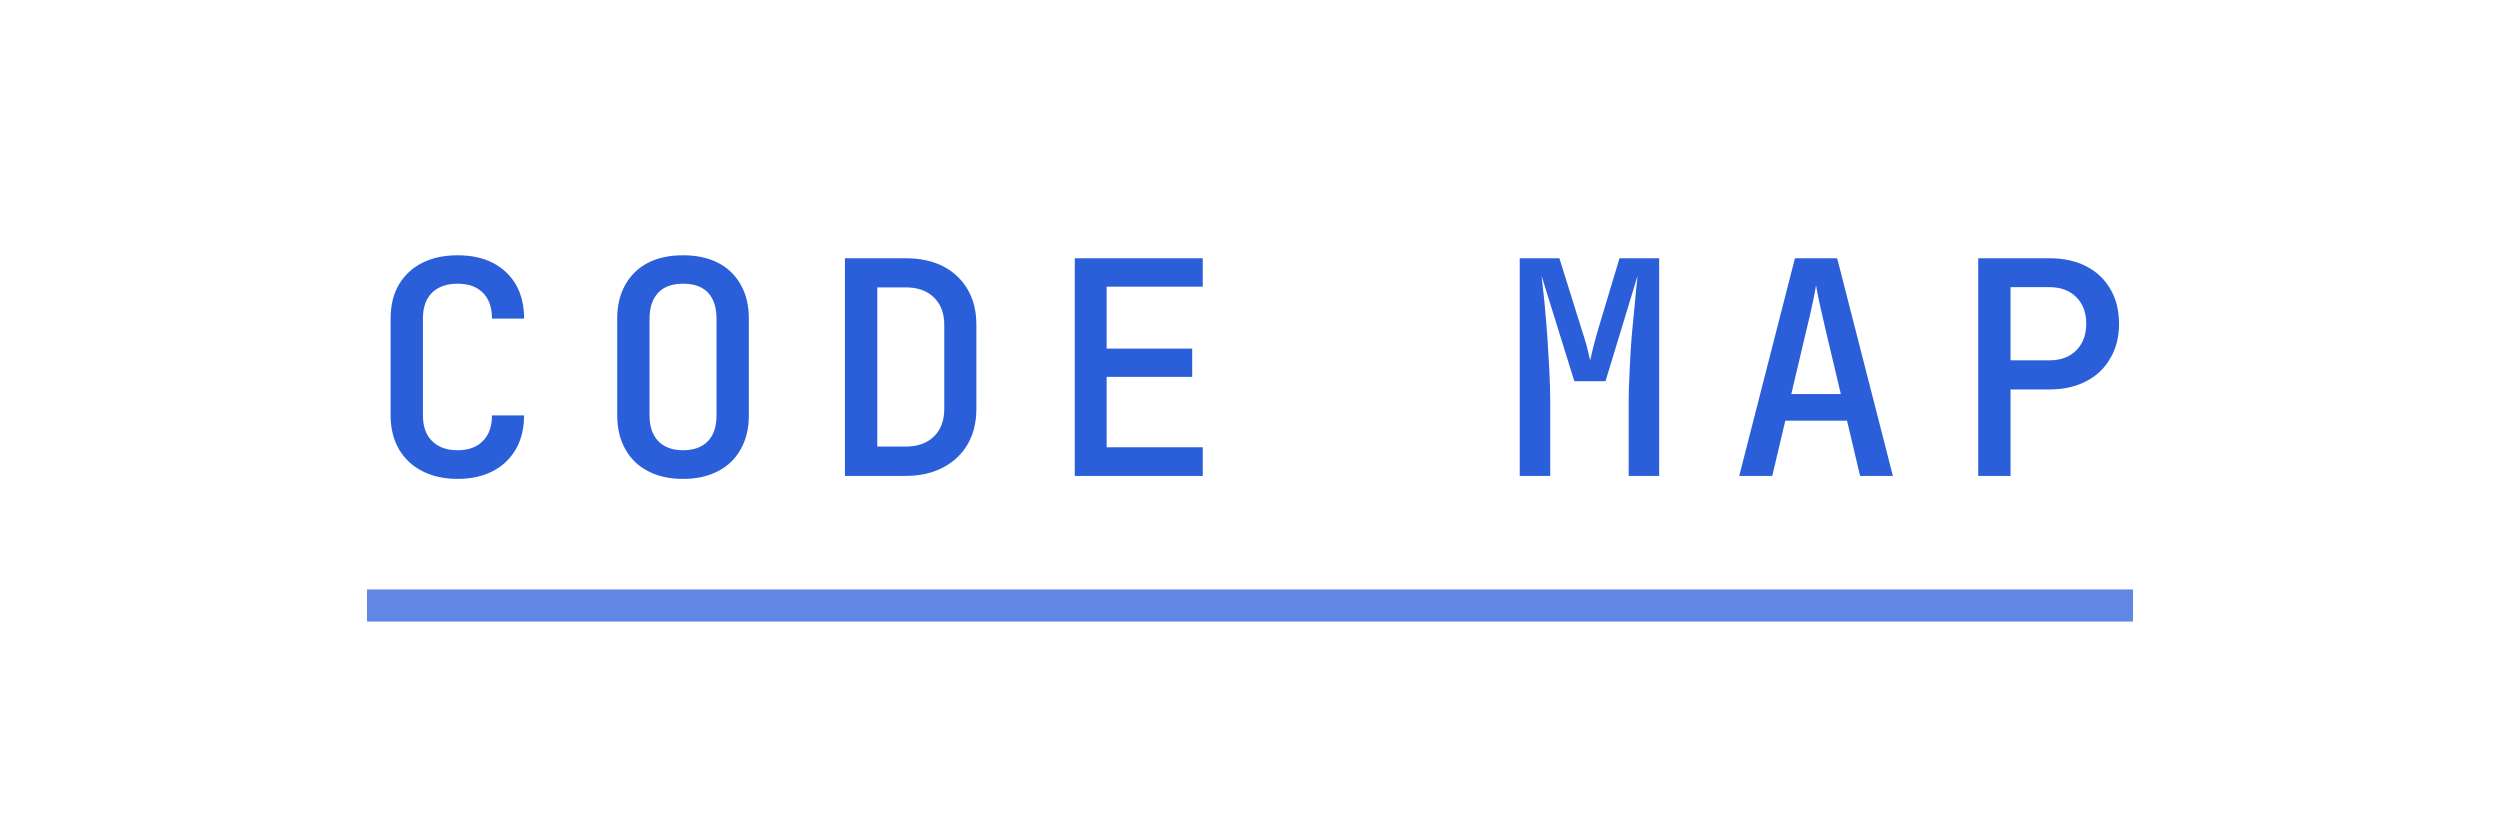
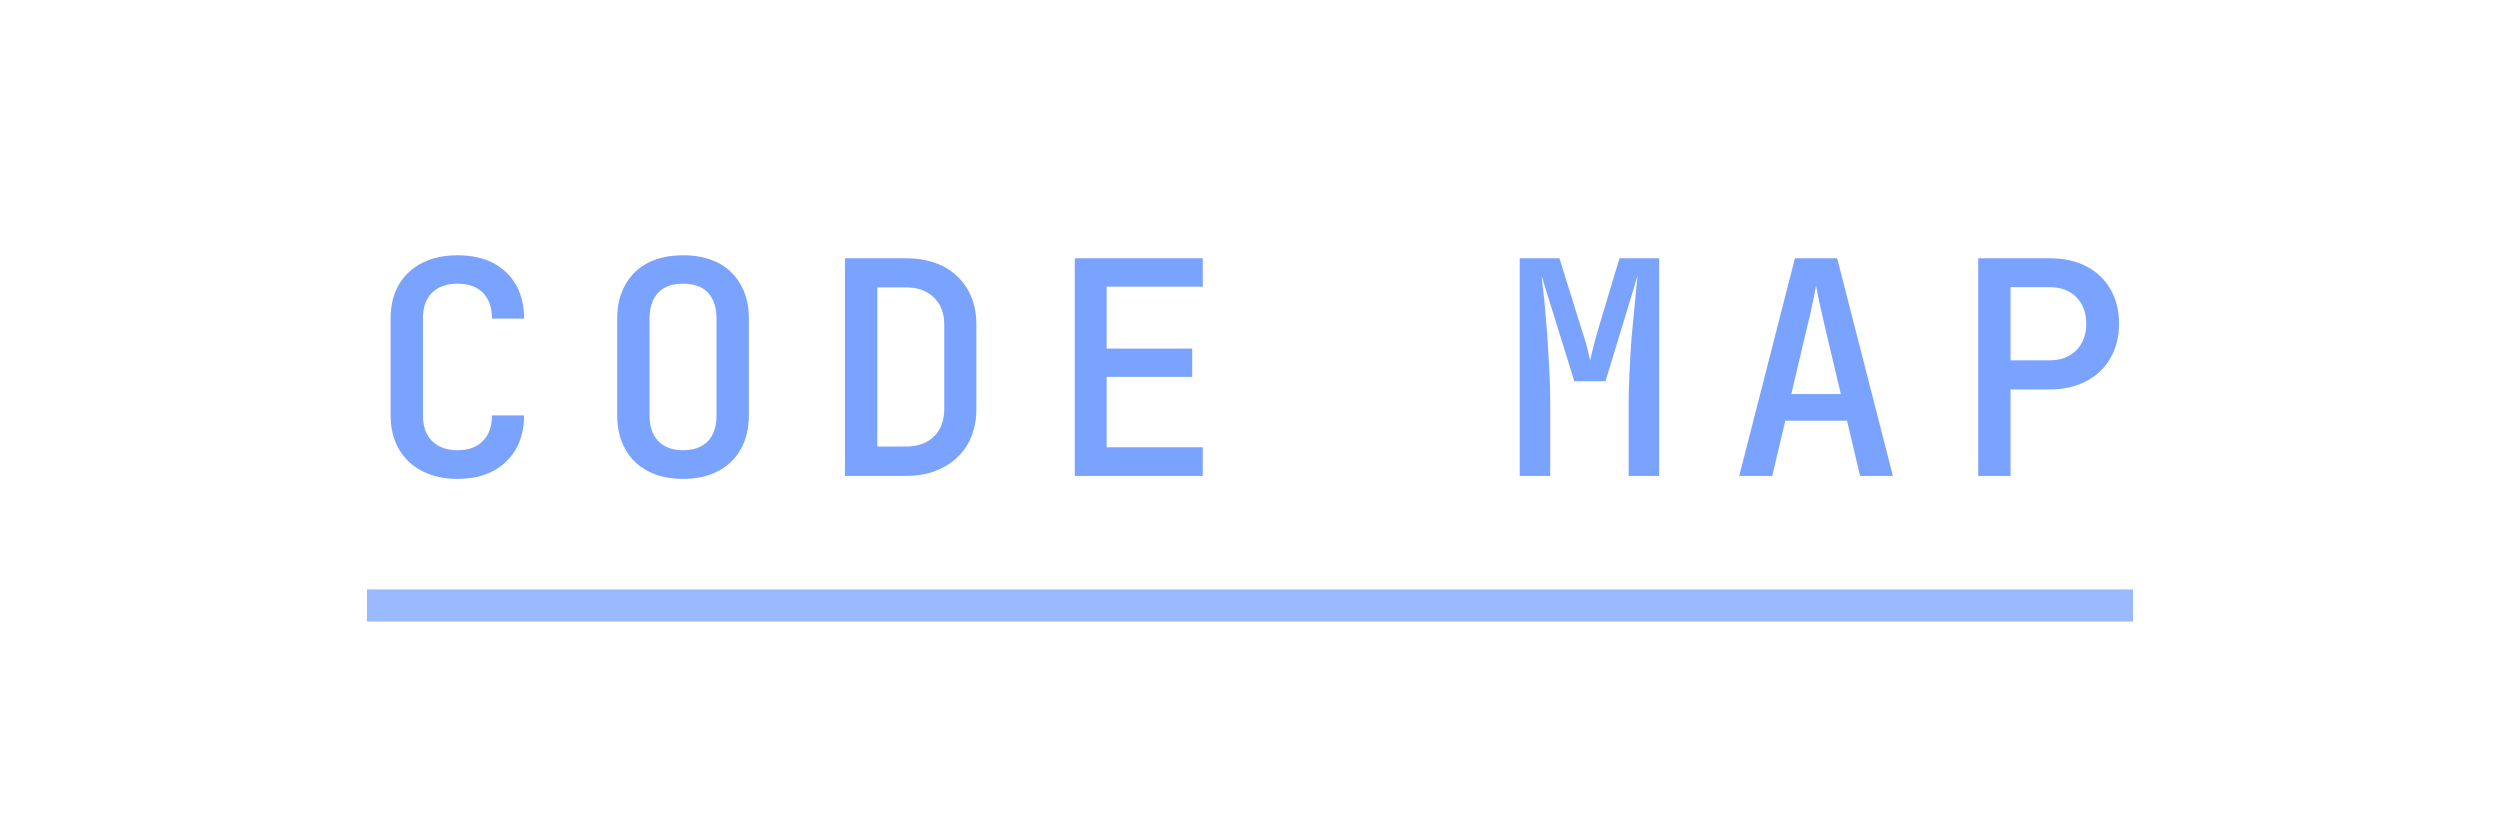
<svg xmlns="http://www.w3.org/2000/svg" viewBox="0 0 109.0 36" width="109.0" height="36" role="img" aria-label="Code Map">
-   <path d="M19.95 20.88Q19.07 20.88 18.41 20.54Q17.76 20.21 17.39 19.58Q17.03 18.95 17.03 18.11V13.89Q17.03 13.03 17.39 12.41Q17.76 11.79 18.41 11.46Q19.07 11.13 19.95 11.13Q20.84 11.13 21.49 11.46Q22.14 11.80 22.50 12.42Q22.85 13.04 22.85 13.89H21.45Q21.45 13.16 21.05 12.76Q20.66 12.37 19.95 12.37Q19.24 12.37 18.84 12.76Q18.44 13.15 18.44 13.88V18.11Q18.44 18.84 18.84 19.23Q19.24 19.63 19.95 19.63Q20.66 19.63 21.05 19.23Q21.45 18.84 21.45 18.11H22.85Q22.85 18.95 22.50 19.57Q22.14 20.20 21.49 20.54Q20.84 20.88 19.95 20.88Z M29.78 20.88Q28.89 20.88 28.25 20.54Q27.61 20.21 27.26 19.58Q26.91 18.95 26.91 18.11V13.89Q26.91 13.04 27.26 12.42Q27.61 11.79 28.25 11.46Q28.89 11.13 29.78 11.13Q30.67 11.13 31.31 11.46Q31.95 11.79 32.30 12.42Q32.65 13.04 32.65 13.88V18.11Q32.65 18.95 32.30 19.58Q31.95 20.21 31.31 20.54Q30.67 20.88 29.78 20.88ZM29.78 19.63Q30.49 19.63 30.87 19.23Q31.24 18.84 31.24 18.11V13.89Q31.24 13.16 30.87 12.76Q30.50 12.37 29.78 12.37Q29.07 12.37 28.70 12.76Q28.32 13.16 28.32 13.89V18.11Q28.32 18.84 28.70 19.23Q29.08 19.63 29.78 19.63Z M36.84 20.75V11.26H39.49Q40.43 11.26 41.12 11.61Q41.81 11.97 42.19 12.62Q42.57 13.27 42.57 14.16V17.83Q42.57 18.71 42.19 19.37Q41.81 20.02 41.12 20.38Q40.43 20.75 39.49 20.75ZM38.25 19.47H39.49Q40.27 19.47 40.72 19.03Q41.17 18.59 41.17 17.83V14.16Q41.17 13.41 40.72 12.97Q40.27 12.53 39.49 12.53H38.25Z M46.86 20.75V11.26H52.44V12.50H48.25V15.20H51.98V16.43H48.25V19.50H52.44V20.75Z M66.26 20.75V11.26H67.99L68.94 14.30Q69.08 14.73 69.19 15.12Q69.29 15.52 69.33 15.71Q69.38 15.52 69.47 15.12Q69.57 14.73 69.70 14.29L70.61 11.26H72.34V20.75H71.01V17.55Q71.01 16.94 71.05 16.19Q71.08 15.45 71.14 14.68Q71.21 13.91 71.28 13.22Q71.34 12.53 71.40 12.02L70.00 16.62H68.64L67.21 12.02Q67.27 12.51 67.34 13.18Q67.40 13.85 67.46 14.61Q67.51 15.36 67.55 16.12Q67.59 16.89 67.59 17.55V20.75Z M75.83 20.75 78.26 11.26H80.10L82.53 20.75H81.10L80.53 18.34H77.84L77.27 20.75ZM78.10 17.18H80.26L79.61 14.44Q79.44 13.71 79.32 13.17Q79.21 12.64 79.18 12.44Q79.15 12.64 79.04 13.17Q78.93 13.71 78.75 14.43Z M86.25 20.75V11.26H89.36Q90.28 11.26 90.96 11.61Q91.64 11.96 92.01 12.60Q92.39 13.24 92.39 14.12Q92.39 14.98 92.01 15.62Q91.64 16.27 90.96 16.62Q90.28 16.98 89.36 16.98H87.66V20.75ZM87.66 15.71H89.36Q90.09 15.71 90.52 15.28Q90.96 14.84 90.96 14.12Q90.96 13.38 90.52 12.95Q90.09 12.52 89.36 12.52H87.66Z" fill="#2b5fd9" />
-   <rect x="16" y="25.7" width="77.0" height="1.4" fill="#2b5fd9" opacity=".75" />
+   <path d="M19.95 20.88Q19.07 20.88 18.41 20.54Q17.76 20.21 17.39 19.58Q17.03 18.95 17.03 18.11V13.89Q17.03 13.03 17.39 12.41Q17.76 11.79 18.41 11.46Q19.07 11.13 19.95 11.13Q20.84 11.13 21.49 11.46Q22.14 11.80 22.50 12.42Q22.85 13.04 22.85 13.89H21.45Q21.45 13.16 21.05 12.76Q20.66 12.37 19.95 12.37Q19.24 12.37 18.84 12.76Q18.44 13.15 18.44 13.88V18.11Q18.44 18.84 18.84 19.23Q19.24 19.63 19.95 19.63Q20.66 19.63 21.05 19.23Q21.45 18.84 21.45 18.11H22.85Q22.85 18.95 22.50 19.57Q22.14 20.20 21.49 20.54Q20.84 20.88 19.95 20.88Z M29.78 20.88Q28.89 20.88 28.25 20.54Q27.61 20.21 27.26 19.58Q26.91 18.95 26.91 18.11V13.89Q26.91 13.04 27.26 12.42Q27.61 11.79 28.25 11.46Q28.89 11.13 29.78 11.13Q30.67 11.13 31.31 11.46Q31.95 11.79 32.30 12.42Q32.65 13.04 32.65 13.88V18.11Q32.65 18.95 32.30 19.58Q31.95 20.21 31.31 20.54Q30.67 20.88 29.78 20.88ZM29.78 19.63Q30.49 19.63 30.87 19.23Q31.24 18.84 31.24 18.11V13.89Q31.24 13.16 30.87 12.76Q30.50 12.37 29.78 12.37Q29.07 12.37 28.70 12.76Q28.32 13.16 28.32 13.89V18.11Q28.32 18.84 28.70 19.23Q29.08 19.63 29.78 19.63Z M36.84 20.75V11.26H39.49Q40.43 11.26 41.12 11.61Q41.81 11.97 42.19 12.62Q42.57 13.27 42.57 14.16V17.83Q42.57 18.71 42.19 19.37Q41.81 20.02 41.12 20.38Q40.43 20.75 39.49 20.75ZM38.25 19.47H39.49Q40.27 19.47 40.72 19.03Q41.17 18.59 41.17 17.83V14.16Q41.17 13.41 40.72 12.97Q40.27 12.53 39.49 12.53H38.25Z M46.86 20.75V11.26H52.44V12.50H48.25V15.20H51.98V16.43H48.25V19.50H52.44V20.75Z M66.26 20.75V11.26H67.99L68.94 14.30Q69.08 14.73 69.19 15.12Q69.29 15.52 69.33 15.71Q69.38 15.52 69.47 15.12Q69.57 14.73 69.70 14.29L70.61 11.26H72.34V20.75H71.01V17.55Q71.01 16.94 71.05 16.19Q71.08 15.45 71.14 14.68Q71.21 13.91 71.28 13.22Q71.34 12.53 71.40 12.02L70.00 16.62H68.64L67.21 12.02Q67.27 12.51 67.34 13.18Q67.40 13.85 67.46 14.61Q67.51 15.36 67.55 16.12Q67.59 16.89 67.59 17.55V20.75Z M75.83 20.75 78.26 11.26H80.10L82.53 20.75H81.10L80.53 18.34H77.84L77.27 20.75ZM78.10 17.18H80.26L79.61 14.44Q79.44 13.71 79.32 13.17Q79.21 12.64 79.18 12.44Q79.15 12.64 79.04 13.17Q78.93 13.71 78.75 14.43Z M86.25 20.75V11.26H89.36Q90.28 11.26 90.96 11.61Q91.64 11.96 92.01 12.60Q92.39 13.24 92.39 14.12Q92.39 14.98 92.01 15.62Q91.64 16.27 90.96 16.62Q90.28 16.98 89.36 16.98H87.66V20.75ZM87.66 15.71H89.36Q90.09 15.71 90.52 15.28Q90.96 14.84 90.96 14.12Q90.96 13.38 90.52 12.95Q90.09 12.52 89.36 12.52H87.66Z" fill="#7aa2ff" />
+   <rect x="16" y="25.7" width="77.0" height="1.4" fill="#7aa2ff" opacity=".75" />
</svg>
